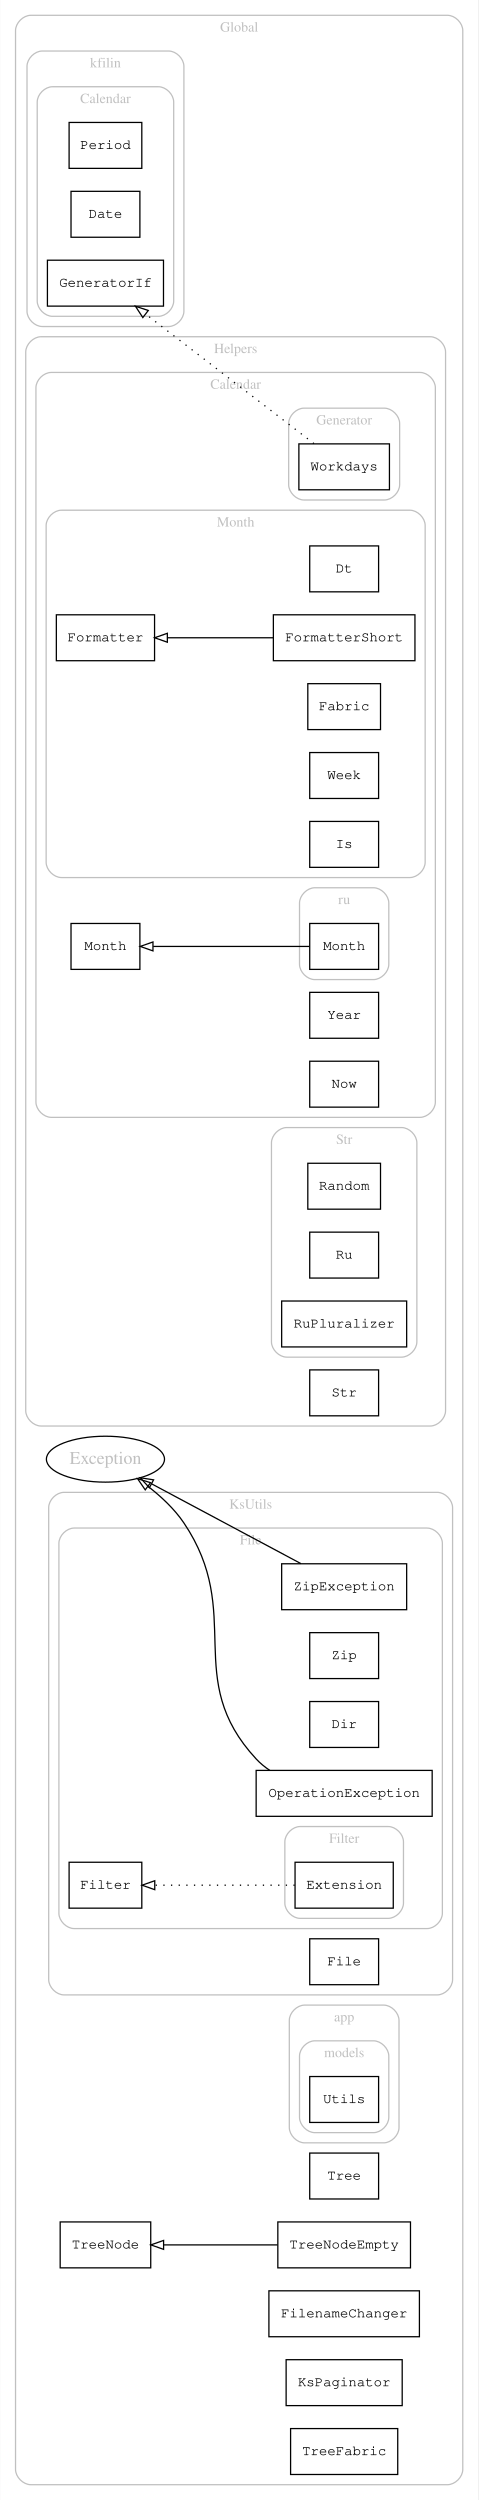
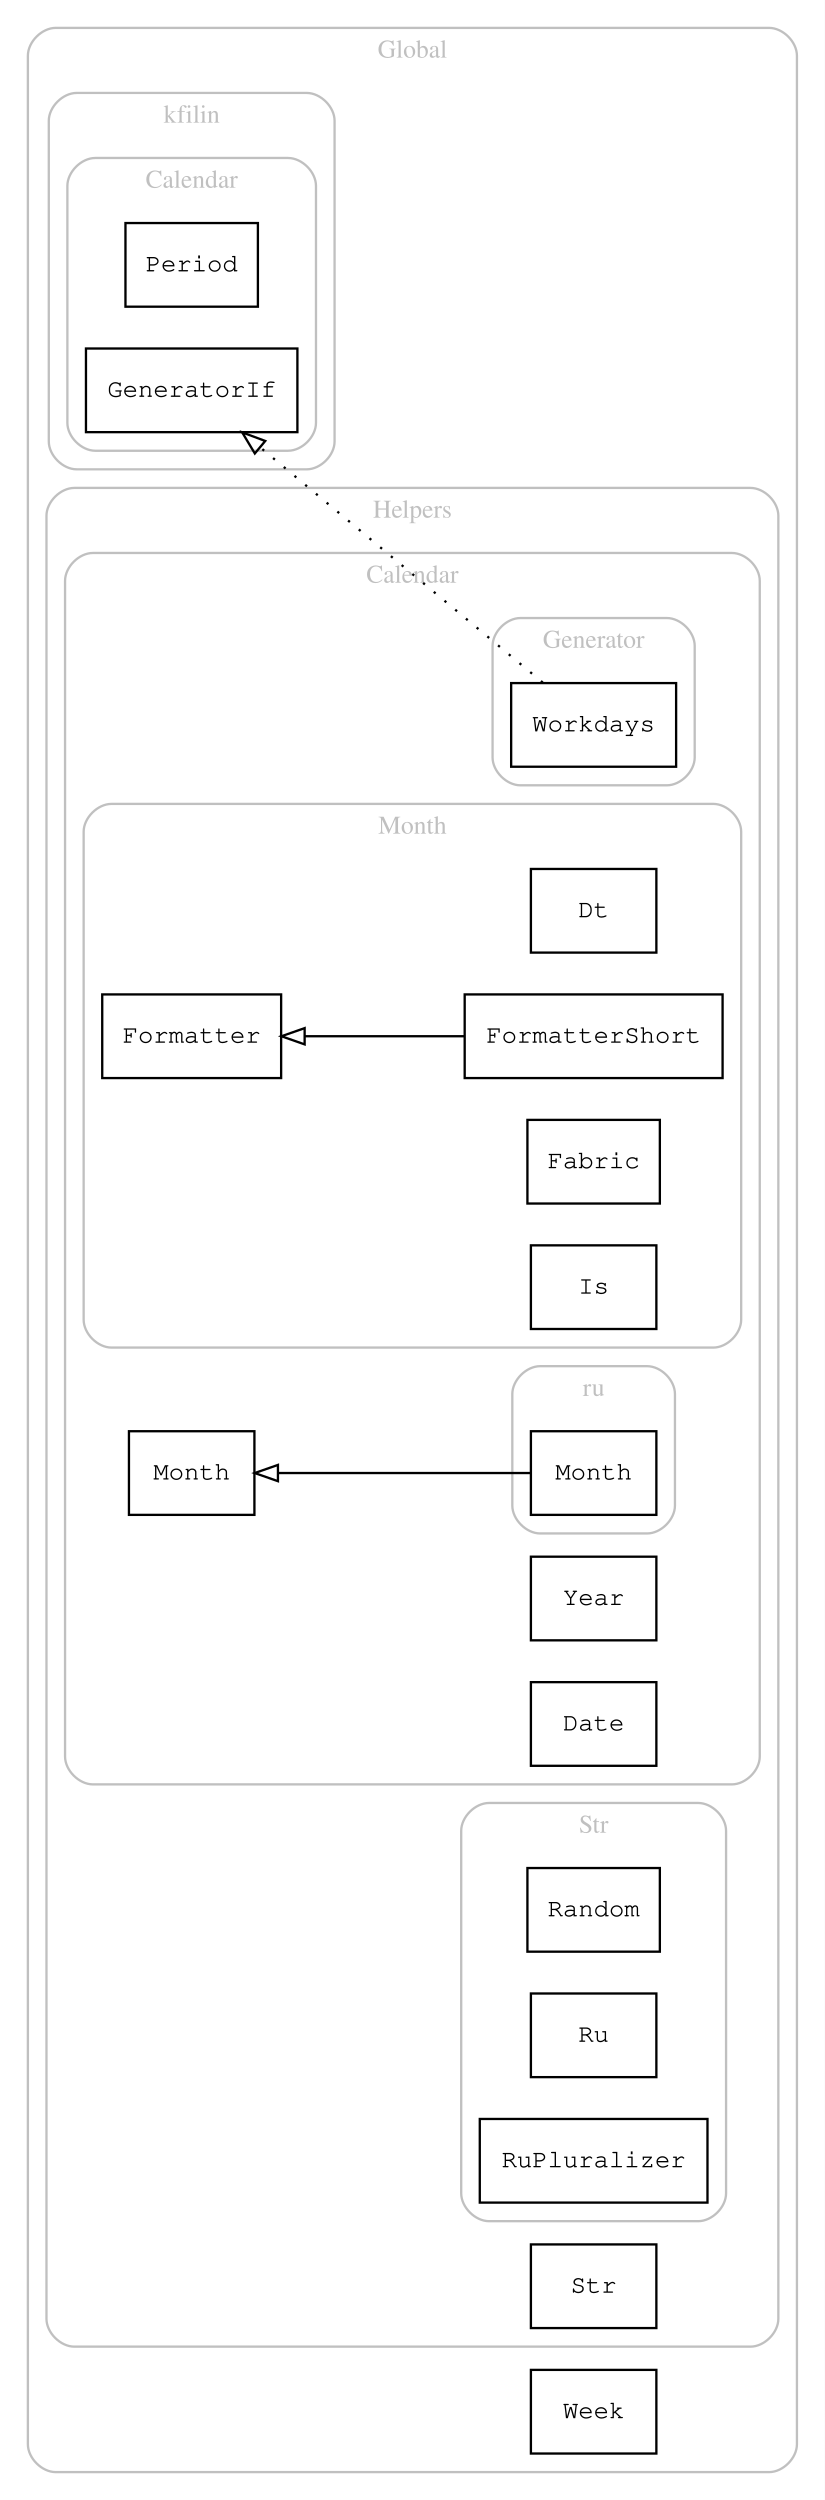
- <svg xmlns="http://www.w3.org/2000/svg" width="375pt" height="1960pt" viewBox="0.00 0.00 374.65 1960.00">
-   <g id="graph0" class="graph" transform="scale(1 1) rotate(0) translate(4 1956)">
-     <polygon fill="#ffffff" stroke="transparent" points="-4,4 -4,-1956 370.646,-1956 370.646,4 -4,4" />
+ <svg xmlns="http://www.w3.org/2000/svg" width="355pt" height="1076pt" viewBox="0.00 0.00 355.00 1076.00">
+   <g id="graph0" class="graph" transform="scale(1 1) rotate(0) translate(4 1072)">
+     <polygon fill="#ffffff" stroke="transparent" points="-4,4 -4,-1072 351,-1072 351,4 -4,4" />
    <g id="clust1" class="cluster">
-       <path fill="none" stroke="#c0c0c0" d="M20,-8C20,-8 346.646,-8 346.646,-8 352.646,-8 358.646,-14 358.646,-20 358.646,-20 358.646,-1932 358.646,-1932 358.646,-1938 352.646,-1944 346.646,-1944 346.646,-1944 20,-1944 20,-1944 14,-1944 8,-1938 8,-1932 8,-1932 8,-20 8,-20 8,-14 14,-8 20,-8" />
-       <text text-anchor="middle" x="183.323" y="-1931.2" font-family="Times,serif" font-size="11.00" fill="#c0c0c0">Global</text>
+       <path fill="none" stroke="#c0c0c0" d="M20,-8C20,-8 327,-8 327,-8 333,-8 339,-14 339,-20 339,-20 339,-1048 339,-1048 339,-1054 333,-1060 327,-1060 327,-1060 20,-1060 20,-1060 14,-1060 8,-1054 8,-1048 8,-1048 8,-20 8,-20 8,-14 14,-8 20,-8" />
+       <text text-anchor="middle" x="173.5" y="-1047.2" font-family="Times,serif" font-size="11.00" fill="#c0c0c0">Global</text>
    </g>
    <g id="clust2" class="cluster">
-       <path fill="none" stroke="#c0c0c0" d="M28,-838C28,-838 333.146,-838 333.146,-838 339.146,-838 345.146,-844 345.146,-850 345.146,-850 345.146,-1680 345.146,-1680 345.146,-1686 339.146,-1692 333.146,-1692 333.146,-1692 28,-1692 28,-1692 22,-1692 16,-1686 16,-1680 16,-1680 16,-850 16,-850 16,-844 22,-838 28,-838" />
-       <text text-anchor="middle" x="180.573" y="-1679.2" font-family="Times,serif" font-size="11.00" fill="#c0c0c0">Helpers</text>
+       <path fill="none" stroke="#c0c0c0" d="M28,-62C28,-62 319,-62 319,-62 325,-62 331,-68 331,-74 331,-74 331,-850 331,-850 331,-856 325,-862 319,-862 319,-862 28,-862 28,-862 22,-862 16,-856 16,-850 16,-850 16,-74 16,-74 16,-68 22,-62 28,-62" />
+       <text text-anchor="middle" x="173.5" y="-849.2" font-family="Times,serif" font-size="11.00" fill="#c0c0c0">Helpers</text>
    </g>
    <g id="clust3" class="cluster">
-       <path fill="none" stroke="#c0c0c0" d="M36,-1080C36,-1080 325.146,-1080 325.146,-1080 331.146,-1080 337.146,-1086 337.146,-1092 337.146,-1092 337.146,-1652 337.146,-1652 337.146,-1658 331.146,-1664 325.146,-1664 325.146,-1664 36,-1664 36,-1664 30,-1664 24,-1658 24,-1652 24,-1652 24,-1092 24,-1092 24,-1086 30,-1080 36,-1080" />
-       <text text-anchor="middle" x="180.573" y="-1651.2" font-family="Times,serif" font-size="11.00" fill="#c0c0c0">Calendar</text>
+       <path fill="none" stroke="#c0c0c0" d="M36,-304C36,-304 311,-304 311,-304 317,-304 323,-310 323,-316 323,-316 323,-822 323,-822 323,-828 317,-834 311,-834 311,-834 36,-834 36,-834 30,-834 24,-828 24,-822 24,-822 24,-316 24,-316 24,-310 30,-304 36,-304" />
+       <text text-anchor="middle" x="173.5" y="-821.2" font-family="Times,serif" font-size="11.00" fill="#c0c0c0">Calendar</text>
    </g>
    <g id="clust4" class="cluster">
-       <path fill="none" stroke="#c0c0c0" d="M234.146,-1564C234.146,-1564 297.146,-1564 297.146,-1564 303.146,-1564 309.146,-1570 309.146,-1576 309.146,-1576 309.146,-1624 309.146,-1624 309.146,-1630 303.146,-1636 297.146,-1636 297.146,-1636 234.146,-1636 234.146,-1636 228.146,-1636 222.146,-1630 222.146,-1624 222.146,-1624 222.146,-1576 222.146,-1576 222.146,-1570 228.146,-1564 234.146,-1564" />
-       <text text-anchor="middle" x="265.646" y="-1623.2" font-family="Times,serif" font-size="11.00" fill="#c0c0c0">Generator</text>
+       <path fill="none" stroke="#c0c0c0" d="M220,-734C220,-734 283,-734 283,-734 289,-734 295,-740 295,-746 295,-746 295,-794 295,-794 295,-800 289,-806 283,-806 283,-806 220,-806 220,-806 214,-806 208,-800 208,-794 208,-794 208,-746 208,-746 208,-740 214,-734 220,-734" />
+       <text text-anchor="middle" x="251.5" y="-793.2" font-family="Times,serif" font-size="11.00" fill="#c0c0c0">Generator</text>
    </g>
    <g id="clust5" class="cluster">
-       <path fill="none" stroke="#c0c0c0" d="M44,-1268C44,-1268 317.146,-1268 317.146,-1268 323.146,-1268 329.146,-1274 329.146,-1280 329.146,-1280 329.146,-1544 329.146,-1544 329.146,-1550 323.146,-1556 317.146,-1556 317.146,-1556 44,-1556 44,-1556 38,-1556 32,-1550 32,-1544 32,-1544 32,-1280 32,-1280 32,-1274 38,-1268 44,-1268" />
-       <text text-anchor="middle" x="180.573" y="-1543.2" font-family="Times,serif" font-size="11.00" fill="#c0c0c0">Month</text>
+       <path fill="none" stroke="#c0c0c0" d="M44,-492C44,-492 303,-492 303,-492 309,-492 315,-498 315,-504 315,-504 315,-714 315,-714 315,-720 309,-726 303,-726 303,-726 44,-726 44,-726 38,-726 32,-720 32,-714 32,-714 32,-504 32,-504 32,-498 38,-492 44,-492" />
+       <text text-anchor="middle" x="173.5" y="-713.2" font-family="Times,serif" font-size="11.00" fill="#c0c0c0">Month</text>
    </g>
    <g id="clust6" class="cluster">
-       <path fill="none" stroke="#c0c0c0" d="M242.646,-1188C242.646,-1188 288.646,-1188 288.646,-1188 294.646,-1188 300.646,-1194 300.646,-1200 300.646,-1200 300.646,-1248 300.646,-1248 300.646,-1254 294.646,-1260 288.646,-1260 288.646,-1260 242.646,-1260 242.646,-1260 236.646,-1260 230.646,-1254 230.646,-1248 230.646,-1248 230.646,-1200 230.646,-1200 230.646,-1194 236.646,-1188 242.646,-1188" />
-       <text text-anchor="middle" x="265.646" y="-1247.2" font-family="Times,serif" font-size="11.00" fill="#c0c0c0">ru</text>
+       <path fill="none" stroke="#c0c0c0" d="M228.5,-412C228.5,-412 274.5,-412 274.5,-412 280.5,-412 286.5,-418 286.5,-424 286.5,-424 286.5,-472 286.5,-472 286.5,-478 280.5,-484 274.5,-484 274.5,-484 228.5,-484 228.5,-484 222.5,-484 216.5,-478 216.5,-472 216.5,-472 216.5,-424 216.5,-424 216.5,-418 222.5,-412 228.5,-412" />
+       <text text-anchor="middle" x="251.5" y="-471.2" font-family="Times,serif" font-size="11.00" fill="#c0c0c0">ru</text>
    </g>
    <g id="clust7" class="cluster">
-       <path fill="none" stroke="#c0c0c0" d="M220.646,-892C220.646,-892 310.646,-892 310.646,-892 316.646,-892 322.646,-898 322.646,-904 322.646,-904 322.646,-1060 322.646,-1060 322.646,-1066 316.646,-1072 310.646,-1072 310.646,-1072 220.646,-1072 220.646,-1072 214.646,-1072 208.646,-1066 208.646,-1060 208.646,-1060 208.646,-904 208.646,-904 208.646,-898 214.646,-892 220.646,-892" />
-       <text text-anchor="middle" x="265.646" y="-1059.2" font-family="Times,serif" font-size="11.00" fill="#c0c0c0">Str</text>
+       <path fill="none" stroke="#c0c0c0" d="M206.5,-116C206.5,-116 296.5,-116 296.5,-116 302.5,-116 308.5,-122 308.5,-128 308.5,-128 308.5,-284 308.5,-284 308.5,-290 302.5,-296 296.5,-296 296.5,-296 206.5,-296 206.5,-296 200.5,-296 194.5,-290 194.5,-284 194.5,-284 194.5,-128 194.5,-128 194.5,-122 200.5,-116 206.5,-116" />
+       <text text-anchor="middle" x="251.5" y="-283.2" font-family="Times,serif" font-size="11.00" fill="#c0c0c0">Str</text>
    </g>
    <g id="clust8" class="cluster">
-       <path fill="none" stroke="#c0c0c0" d="M46,-392C46,-392 338.646,-392 338.646,-392 344.646,-392 350.646,-398 350.646,-404 350.646,-404 350.646,-774 350.646,-774 350.646,-780 344.646,-786 338.646,-786 338.646,-786 46,-786 46,-786 40,-786 34,-780 34,-774 34,-774 34,-404 34,-404 34,-398 40,-392 46,-392" />
-       <text text-anchor="middle" x="192.323" y="-773.2" font-family="Times,serif" font-size="11.00" fill="#c0c0c0">KsUtils</text>
+       <path fill="none" stroke="#c0c0c0" d="M29,-870C29,-870 128,-870 128,-870 134,-870 140,-876 140,-882 140,-882 140,-1020 140,-1020 140,-1026 134,-1032 128,-1032 128,-1032 29,-1032 29,-1032 23,-1032 17,-1026 17,-1020 17,-1020 17,-882 17,-882 17,-876 23,-870 29,-870" />
+       <text text-anchor="middle" x="78.5" y="-1019.2" font-family="Times,serif" font-size="11.00" fill="#c0c0c0">kfilin</text>
    </g>
    <g id="clust9" class="cluster">
-       <path fill="none" stroke="#c0c0c0" d="M54,-444C54,-444 330.646,-444 330.646,-444 336.646,-444 342.646,-450 342.646,-456 342.646,-456 342.646,-746 342.646,-746 342.646,-752 336.646,-758 330.646,-758 330.646,-758 54,-758 54,-758 48,-758 42,-752 42,-746 42,-746 42,-456 42,-456 42,-450 48,-444 54,-444" />
-       <text text-anchor="middle" x="192.323" y="-745.2" font-family="Times,serif" font-size="11.00" fill="#c0c0c0">File</text>
-     </g>
-     <g id="clust10" class="cluster">
-       <path fill="none" stroke="#c0c0c0" d="M231.146,-452C231.146,-452 300.146,-452 300.146,-452 306.146,-452 312.146,-458 312.146,-464 312.146,-464 312.146,-512 312.146,-512 312.146,-518 306.146,-524 300.146,-524 300.146,-524 231.146,-524 231.146,-524 225.146,-524 219.146,-518 219.146,-512 219.146,-512 219.146,-464 219.146,-464 219.146,-458 225.146,-452 231.146,-452" />
-       <text text-anchor="middle" x="265.646" y="-511.2" font-family="Times,serif" font-size="11.00" fill="#c0c0c0">Filter</text>
-     </g>
-     <g id="clust11" class="cluster">
-       <path fill="none" stroke="#c0c0c0" d="M29,-1700C29,-1700 128,-1700 128,-1700 134,-1700 140,-1706 140,-1712 140,-1712 140,-1904 140,-1904 140,-1910 134,-1916 128,-1916 128,-1916 29,-1916 29,-1916 23,-1916 17,-1910 17,-1904 17,-1904 17,-1712 17,-1712 17,-1706 23,-1700 29,-1700" />
-       <text text-anchor="middle" x="78.5" y="-1903.2" font-family="Times,serif" font-size="11.00" fill="#c0c0c0">kfilin</text>
-     </g>
-     <g id="clust12" class="cluster">
-       <path fill="none" stroke="#c0c0c0" d="M37,-1708C37,-1708 120,-1708 120,-1708 126,-1708 132,-1714 132,-1720 132,-1720 132,-1876 132,-1876 132,-1882 126,-1888 120,-1888 120,-1888 37,-1888 37,-1888 31,-1888 25,-1882 25,-1876 25,-1876 25,-1720 25,-1720 25,-1714 31,-1708 37,-1708" />
-       <text text-anchor="middle" x="78.5" y="-1875.2" font-family="Times,serif" font-size="11.00" fill="#c0c0c0">Calendar</text>
-     </g>
-     <g id="clust13" class="cluster">
-       <path fill="none" stroke="#c0c0c0" d="M234.646,-276C234.646,-276 296.646,-276 296.646,-276 302.646,-276 308.646,-282 308.646,-288 308.646,-288 308.646,-372 308.646,-372 308.646,-378 302.646,-384 296.646,-384 296.646,-384 234.646,-384 234.646,-384 228.646,-384 222.646,-378 222.646,-372 222.646,-372 222.646,-288 222.646,-288 222.646,-282 228.646,-276 234.646,-276" />
-       <text text-anchor="middle" x="265.646" y="-371.2" font-family="Times,serif" font-size="11.00" fill="#c0c0c0">app</text>
-     </g>
-     <g id="clust14" class="cluster">
-       <path fill="none" stroke="#c0c0c0" d="M242.646,-284C242.646,-284 288.646,-284 288.646,-284 294.646,-284 300.646,-290 300.646,-296 300.646,-296 300.646,-344 300.646,-344 300.646,-350 294.646,-356 288.646,-356 288.646,-356 242.646,-356 242.646,-356 236.646,-356 230.646,-350 230.646,-344 230.646,-344 230.646,-296 230.646,-296 230.646,-290 236.646,-284 242.646,-284" />
-       <text text-anchor="middle" x="265.646" y="-343.2" font-family="Times,serif" font-size="11.00" fill="#c0c0c0">models</text>
+       <path fill="none" stroke="#c0c0c0" d="M37,-878C37,-878 120,-878 120,-878 126,-878 132,-884 132,-890 132,-890 132,-992 132,-992 132,-998 126,-1004 120,-1004 120,-1004 37,-1004 37,-1004 31,-1004 25,-998 25,-992 25,-992 25,-890 25,-890 25,-884 31,-878 37,-878" />
+       <text text-anchor="middle" x="78.5" y="-991.2" font-family="Times,serif" font-size="11.00" fill="#c0c0c0">Calendar</text>
    </g>
    <g id="node1" class="node">
-       <polygon fill="none" stroke="#000000" points="301.146,-1608 230.146,-1608 230.146,-1572 301.146,-1572 301.146,-1608" />
-       <text text-anchor="middle" x="265.646" y="-1587.2" font-family="Courier,monospace" font-size="11.00" fill="#000000">Workdays</text>
+       <polygon fill="none" stroke="#000000" points="287,-778 216,-778 216,-742 287,-742 287,-778" />
+       <text text-anchor="middle" x="251.5" y="-757.2" font-family="Courier,monospace" font-size="11.00" fill="#000000">Workdays</text>
    </g>
-     <g id="node25" class="node">
-       <polygon fill="none" stroke="#000000" points="124,-1752 33,-1752 33,-1716 124,-1716 124,-1752" />
-       <text text-anchor="middle" x="78.5" y="-1731.2" font-family="Courier,monospace" font-size="11.00" fill="#000000">GeneratorIf</text>
+     <g id="node16" class="node">
+       <polygon fill="none" stroke="#000000" points="124,-922 33,-922 33,-886 124,-886 124,-922" />
+       <text text-anchor="middle" x="78.5" y="-901.2" font-family="Courier,monospace" font-size="11.00" fill="#000000">GeneratorIf</text>
    </g>
    <g id="edge1" class="edge">
-       <path fill="none" stroke="#000000" stroke-dasharray="1,5" d="M241.944,-1608.238C208.476,-1633.989 147.305,-1681.058 110.034,-1709.736" />
-       <polygon fill="none" stroke="#000000" points="107.801,-1707.038 102.01,-1715.91 112.07,-1712.586 107.801,-1707.038" />
+       <path fill="none" stroke="#000000" stroke-dasharray="1,5" d="M229.589,-778.238C198.782,-803.881 142.579,-850.663 108.086,-879.374" />
+       <polygon fill="none" stroke="#000000" points="105.679,-876.823 100.233,-885.91 110.158,-882.203 105.679,-876.823" />
    </g>
    <g id="node2" class="node">
-       <polygon fill="none" stroke="#000000" points="292.646,-1528 238.646,-1528 238.646,-1492 292.646,-1492 292.646,-1528" />
-       <text text-anchor="middle" x="265.646" y="-1507.2" font-family="Courier,monospace" font-size="11.00" fill="#000000">Dt</text>
+       <polygon fill="none" stroke="#000000" points="278.5,-698 224.5,-698 224.5,-662 278.5,-662 278.5,-698" />
+       <text text-anchor="middle" x="251.5" y="-677.2" font-family="Courier,monospace" font-size="11.00" fill="#000000">Dt</text>
    </g>
    <g id="node3" class="node">
-       <polygon fill="none" stroke="#000000" points="117,-1474 40,-1474 40,-1438 117,-1438 117,-1474" />
-       <text text-anchor="middle" x="78.5" y="-1453.2" font-family="Courier,monospace" font-size="11.00" fill="#000000">Formatter</text>
+       <polygon fill="none" stroke="#000000" points="117,-644 40,-644 40,-608 117,-608 117,-644" />
+       <text text-anchor="middle" x="78.5" y="-623.2" font-family="Courier,monospace" font-size="11.00" fill="#000000">Formatter</text>
    </g>
    <g id="node4" class="node">
-       <polygon fill="none" stroke="#000000" points="321.146,-1474 210.146,-1474 210.146,-1438 321.146,-1438 321.146,-1474" />
-       <text text-anchor="middle" x="265.646" y="-1453.2" font-family="Courier,monospace" font-size="11.00" fill="#000000">FormatterShort</text>
+       <polygon fill="none" stroke="#000000" points="307,-644 196,-644 196,-608 307,-608 307,-644" />
+       <text text-anchor="middle" x="251.5" y="-623.2" font-family="Courier,monospace" font-size="11.00" fill="#000000">FormatterShort</text>
+     </g>
+     <g id="edge2" class="edge">
+       <path fill="none" stroke="#000000" d="M195.809,-626C173.739,-626 148.591,-626 127.254,-626" />
+       <polygon fill="none" stroke="#000000" points="127.116,-622.5 117.116,-626 127.116,-629.5 127.116,-622.5" />
+     </g>
+     <g id="node5" class="node">
+       <polygon fill="none" stroke="#000000" points="280,-590 223,-590 223,-554 280,-554 280,-590" />
+       <text text-anchor="middle" x="251.5" y="-569.2" font-family="Courier,monospace" font-size="11.00" fill="#000000">Fabric</text>
+     </g>
+     <g id="node6" class="node">
+       <polygon fill="none" stroke="#000000" points="278.5,-536 224.5,-536 224.5,-500 278.5,-500 278.5,-536" />
+       <text text-anchor="middle" x="251.5" y="-515.2" font-family="Courier,monospace" font-size="11.00" fill="#000000">Is</text>
+     </g>
+     <g id="node7" class="node">
+       <polygon fill="none" stroke="#000000" points="278.5,-456 224.5,-456 224.5,-420 278.5,-420 278.5,-456" />
+       <text text-anchor="middle" x="251.5" y="-435.2" font-family="Courier,monospace" font-size="11.00" fill="#000000">Month</text>
+     </g>
+     <g id="node9" class="node">
+       <polygon fill="none" stroke="#000000" points="105.5,-456 51.5,-456 51.5,-420 105.5,-420 105.5,-456" />
+       <text text-anchor="middle" x="78.5" y="-435.2" font-family="Courier,monospace" font-size="11.00" fill="#000000">Month</text>
    </g>
    <g id="edge3" class="edge">
-       <path fill="none" stroke="#000000" d="M210.003,-1456C183.677,-1456 152.529,-1456 127.157,-1456" />
-       <polygon fill="none" stroke="#000000" points="127.027,-1452.5 117.027,-1456 127.027,-1459.5 127.027,-1452.5" />
-     </g>
-     <g id="node5" class="node">
-       <polygon fill="none" stroke="#000000" points="294.146,-1420 237.146,-1420 237.146,-1384 294.146,-1384 294.146,-1420" />
-       <text text-anchor="middle" x="265.646" y="-1399.2" font-family="Courier,monospace" font-size="11.00" fill="#000000">Fabric</text>
-     </g>
-     <g id="node6" class="node">
-       <polygon fill="none" stroke="#000000" points="292.646,-1366 238.646,-1366 238.646,-1330 292.646,-1330 292.646,-1366" />
-       <text text-anchor="middle" x="265.646" y="-1345.2" font-family="Courier,monospace" font-size="11.00" fill="#000000">Week</text>
-     </g>
-     <g id="node7" class="node">
-       <polygon fill="none" stroke="#000000" points="292.646,-1312 238.646,-1312 238.646,-1276 292.646,-1276 292.646,-1312" />
-       <text text-anchor="middle" x="265.646" y="-1291.2" font-family="Courier,monospace" font-size="11.00" fill="#000000">Is</text>
+       <path fill="none" stroke="#000000" d="M224.469,-438C195.228,-438 148.413,-438 115.709,-438" />
+       <polygon fill="none" stroke="#000000" points="115.626,-434.5 105.626,-438 115.626,-441.5 115.626,-434.5" />
    </g>
    <g id="node8" class="node">
-       <polygon fill="none" stroke="#000000" points="292.646,-1232 238.646,-1232 238.646,-1196 292.646,-1196 292.646,-1232" />
-       <text text-anchor="middle" x="265.646" y="-1211.2" font-family="Courier,monospace" font-size="11.00" fill="#000000">Month</text>
+       <polygon fill="none" stroke="#000000" points="278.5,-402 224.5,-402 224.5,-366 278.5,-366 278.5,-402" />
+       <text text-anchor="middle" x="251.5" y="-381.2" font-family="Courier,monospace" font-size="11.00" fill="#000000">Year</text>
+     </g>
+     <g id="node10" class="node">
+       <polygon fill="none" stroke="#000000" points="278.5,-348 224.5,-348 224.5,-312 278.5,-312 278.5,-348" />
+       <text text-anchor="middle" x="251.5" y="-327.2" font-family="Courier,monospace" font-size="11.00" fill="#000000">Date</text>
    </g>
    <g id="node11" class="node">
-       <polygon fill="none" stroke="#000000" points="105.5,-1232 51.5,-1232 51.5,-1196 105.5,-1196 105.5,-1232" />
-       <text text-anchor="middle" x="78.5" y="-1211.2" font-family="Courier,monospace" font-size="11.00" fill="#000000">Month</text>
-     </g>
-     <g id="edge6" class="edge">
-       <path fill="none" stroke="#000000" d="M238.433,-1214C206.139,-1214 152.12,-1214 115.91,-1214" />
-       <polygon fill="none" stroke="#000000" points="115.746,-1210.5 105.746,-1214 115.745,-1217.5 115.746,-1210.5" />
-     </g>
-     <g id="node9" class="node">
-       <polygon fill="none" stroke="#000000" points="292.646,-1178 238.646,-1178 238.646,-1142 292.646,-1142 292.646,-1178" />
-       <text text-anchor="middle" x="265.646" y="-1157.2" font-family="Courier,monospace" font-size="11.00" fill="#000000">Year</text>
-     </g>
-     <g id="node10" class="node">
-       <polygon fill="none" stroke="#000000" points="292.646,-1124 238.646,-1124 238.646,-1088 292.646,-1088 292.646,-1124" />
-       <text text-anchor="middle" x="265.646" y="-1103.2" font-family="Courier,monospace" font-size="11.00" fill="#000000">Now</text>
+       <polygon fill="none" stroke="#000000" points="280,-268 223,-268 223,-232 280,-232 280,-268" />
+       <text text-anchor="middle" x="251.5" y="-247.2" font-family="Courier,monospace" font-size="11.00" fill="#000000">Random</text>
    </g>
    <g id="node12" class="node">
-       <polygon fill="none" stroke="#000000" points="294.146,-1044 237.146,-1044 237.146,-1008 294.146,-1008 294.146,-1044" />
-       <text text-anchor="middle" x="265.646" y="-1023.2" font-family="Courier,monospace" font-size="11.00" fill="#000000">Random</text>
+       <polygon fill="none" stroke="#000000" points="278.5,-214 224.5,-214 224.5,-178 278.5,-178 278.5,-214" />
+       <text text-anchor="middle" x="251.5" y="-193.2" font-family="Courier,monospace" font-size="11.00" fill="#000000">Ru</text>
    </g>
    <g id="node13" class="node">
-       <polygon fill="none" stroke="#000000" points="292.646,-990 238.646,-990 238.646,-954 292.646,-954 292.646,-990" />
-       <text text-anchor="middle" x="265.646" y="-969.2" font-family="Courier,monospace" font-size="11.00" fill="#000000">Ru</text>
+       <polygon fill="none" stroke="#000000" points="300.5,-160 202.5,-160 202.5,-124 300.5,-124 300.5,-160" />
+       <text text-anchor="middle" x="251.5" y="-139.2" font-family="Courier,monospace" font-size="11.00" fill="#000000">RuPluralizer</text>
    </g>
    <g id="node14" class="node">
-       <polygon fill="none" stroke="#000000" points="314.646,-936 216.646,-936 216.646,-900 314.646,-900 314.646,-936" />
-       <text text-anchor="middle" x="265.646" y="-915.2" font-family="Courier,monospace" font-size="11.00" fill="#000000">RuPluralizer</text>
+       <polygon fill="none" stroke="#000000" points="278.5,-106 224.5,-106 224.5,-70 278.5,-70 278.5,-106" />
+       <text text-anchor="middle" x="251.5" y="-85.2" font-family="Courier,monospace" font-size="11.00" fill="#000000">Str</text>
    </g>
    <g id="node15" class="node">
-       <polygon fill="none" stroke="#000000" points="292.646,-882 238.646,-882 238.646,-846 292.646,-846 292.646,-882" />
-       <text text-anchor="middle" x="265.646" y="-861.2" font-family="Courier,monospace" font-size="11.00" fill="#000000">Str</text>
-     </g>
-     <g id="node16" class="node">
-       <polygon fill="none" stroke="#000000" points="304.146,-496 227.146,-496 227.146,-460 304.146,-460 304.146,-496" />
-       <text text-anchor="middle" x="265.646" y="-475.2" font-family="Courier,monospace" font-size="11.00" fill="#000000">Extension</text>
-     </g>
-     <g id="node21" class="node">
-       <polygon fill="none" stroke="#000000" points="107,-496 50,-496 50,-460 107,-460 107,-496" />
-       <text text-anchor="middle" x="78.5" y="-475.2" font-family="Courier,monospace" font-size="11.00" fill="#000000">Filter</text>
-     </g>
-     <g id="edge2" class="edge">
-       <path fill="none" stroke="#000000" stroke-dasharray="1,5" d="M226.869,-478C194.838,-478 149.581,-478 117.491,-478" />
-       <polygon fill="none" stroke="#000000" points="117.151,-474.5 107.151,-478 117.151,-481.5 117.151,-474.5" />
+       <polygon fill="none" stroke="#000000" points="107,-976 50,-976 50,-940 107,-940 107,-976" />
+       <text text-anchor="middle" x="78.5" y="-955.2" font-family="Courier,monospace" font-size="11.00" fill="#000000">Period</text>
    </g>
    <g id="node17" class="node">
-       <polygon fill="none" stroke="#000000" points="292.646,-676 238.646,-676 238.646,-640 292.646,-640 292.646,-676" />
-       <text text-anchor="middle" x="265.646" y="-655.2" font-family="Courier,monospace" font-size="11.00" fill="#000000">Zip</text>
-     </g>
-     <g id="node18" class="node">
-       <polygon fill="none" stroke="#000000" points="292.646,-622 238.646,-622 238.646,-586 292.646,-586 292.646,-622" />
-       <text text-anchor="middle" x="265.646" y="-601.2" font-family="Courier,monospace" font-size="11.00" fill="#000000">Dir</text>
-     </g>
-     <g id="node19" class="node">
-       <polygon fill="none" stroke="#000000" points="334.646,-568 196.646,-568 196.646,-532 334.646,-532 334.646,-568" />
-       <text text-anchor="middle" x="265.646" y="-547.2" font-family="Courier,monospace" font-size="11.00" fill="#000000">OperationException</text>
-     </g>
-     <g id="node33" class="node">
-       <ellipse fill="none" stroke="#000000" cx="78.5" cy="-812" rx="46.292" ry="18" />
-       <text text-anchor="middle" x="78.5" y="-808.3" font-family="Times,serif" font-size="14.00" fill="#c0c0c0">Exception</text>
-     </g>
-     <g id="edge4" class="edge">
-       <path fill="none" stroke="#000000" d="M207.33,-568.024C203.421,-570.629 199.794,-573.604 196.646,-577 138.191,-640.066 188.031,-690.674 140,-762 132.601,-772.988 122.07,-782.782 111.809,-790.727" />
-       <polygon fill="none" stroke="#000000" points="109.685,-787.944 103.703,-796.689 113.832,-793.583 109.685,-787.944" />
-     </g>
-     <g id="node20" class="node">
-       <polygon fill="none" stroke="#000000" points="314.646,-730 216.646,-730 216.646,-694 314.646,-694 314.646,-730" />
-       <text text-anchor="middle" x="265.646" y="-709.2" font-family="Courier,monospace" font-size="11.00" fill="#000000">ZipException</text>
-     </g>
-     <g id="edge7" class="edge">
-       <path fill="none" stroke="#000000" d="M231.755,-730.109C198.731,-747.755 148.685,-774.497 114.847,-792.578" />
-       <polygon fill="none" stroke="#000000" points="112.931,-789.634 105.76,-797.434 116.23,-795.808 112.931,-789.634" />
-     </g>
-     <g id="node22" class="node">
-       <polygon fill="none" stroke="#000000" points="292.646,-436 238.646,-436 238.646,-400 292.646,-400 292.646,-436" />
-       <text text-anchor="middle" x="265.646" y="-415.2" font-family="Courier,monospace" font-size="11.00" fill="#000000">File</text>
-     </g>
-     <g id="node23" class="node">
-       <polygon fill="none" stroke="#000000" points="107,-1860 50,-1860 50,-1824 107,-1824 107,-1860" />
-       <text text-anchor="middle" x="78.5" y="-1839.2" font-family="Courier,monospace" font-size="11.00" fill="#000000">Period</text>
-     </g>
-     <g id="node24" class="node">
-       <polygon fill="none" stroke="#000000" points="105.5,-1806 51.5,-1806 51.5,-1770 105.5,-1770 105.5,-1806" />
-       <text text-anchor="middle" x="78.5" y="-1785.2" font-family="Courier,monospace" font-size="11.00" fill="#000000">Date</text>
-     </g>
-     <g id="node26" class="node">
-       <polygon fill="none" stroke="#000000" points="292.646,-328 238.646,-328 238.646,-292 292.646,-292 292.646,-328" />
-       <text text-anchor="middle" x="265.646" y="-307.2" font-family="Courier,monospace" font-size="11.00" fill="#000000">Utils</text>
-     </g>
-     <g id="node27" class="node">
-       <polygon fill="none" stroke="#000000" points="292.646,-268 238.646,-268 238.646,-232 292.646,-232 292.646,-268" />
-       <text text-anchor="middle" x="265.646" y="-247.2" font-family="Courier,monospace" font-size="11.00" fill="#000000">Tree</text>
-     </g>
-     <g id="node28" class="node">
-       <polygon fill="none" stroke="#000000" points="114,-214 43,-214 43,-178 114,-178 114,-214" />
-       <text text-anchor="middle" x="78.5" y="-193.2" font-family="Courier,monospace" font-size="11.00" fill="#000000">TreeNode</text>
-     </g>
-     <g id="node29" class="node">
-       <polygon fill="none" stroke="#000000" points="317.646,-214 213.646,-214 213.646,-178 317.646,-178 317.646,-214" />
-       <text text-anchor="middle" x="265.646" y="-193.2" font-family="Courier,monospace" font-size="11.00" fill="#000000">TreeNodeEmpty</text>
-     </g>
-     <g id="edge5" class="edge">
-       <path fill="none" stroke="#000000" d="M213.515,-196C185.54,-196 151.371,-196 124.407,-196" />
-       <polygon fill="none" stroke="#000000" points="124.081,-192.5 114.081,-196 124.081,-199.5 124.081,-192.5" />
-     </g>
-     <g id="node30" class="node">
-       <polygon fill="none" stroke="#000000" points="324.646,-160 206.646,-160 206.646,-124 324.646,-124 324.646,-160" />
-       <text text-anchor="middle" x="265.646" y="-139.2" font-family="Courier,monospace" font-size="11.00" fill="#000000">FilenameChanger</text>
-     </g>
-     <g id="node31" class="node">
-       <polygon fill="none" stroke="#000000" points="311.146,-106 220.146,-106 220.146,-70 311.146,-70 311.146,-106" />
-       <text text-anchor="middle" x="265.646" y="-85.2" font-family="Courier,monospace" font-size="11.00" fill="#000000">KsPaginator</text>
-     </g>
-     <g id="node32" class="node">
-       <polygon fill="none" stroke="#000000" points="307.646,-52 223.646,-52 223.646,-16 307.646,-16 307.646,-52" />
-       <text text-anchor="middle" x="265.646" y="-31.2" font-family="Courier,monospace" font-size="11.00" fill="#000000">TreeFabric</text>
+       <polygon fill="none" stroke="#000000" points="278.5,-52 224.5,-52 224.5,-16 278.5,-16 278.5,-52" />
+       <text text-anchor="middle" x="251.5" y="-31.2" font-family="Courier,monospace" font-size="11.00" fill="#000000">Week</text>
    </g>
  </g>
</svg>
